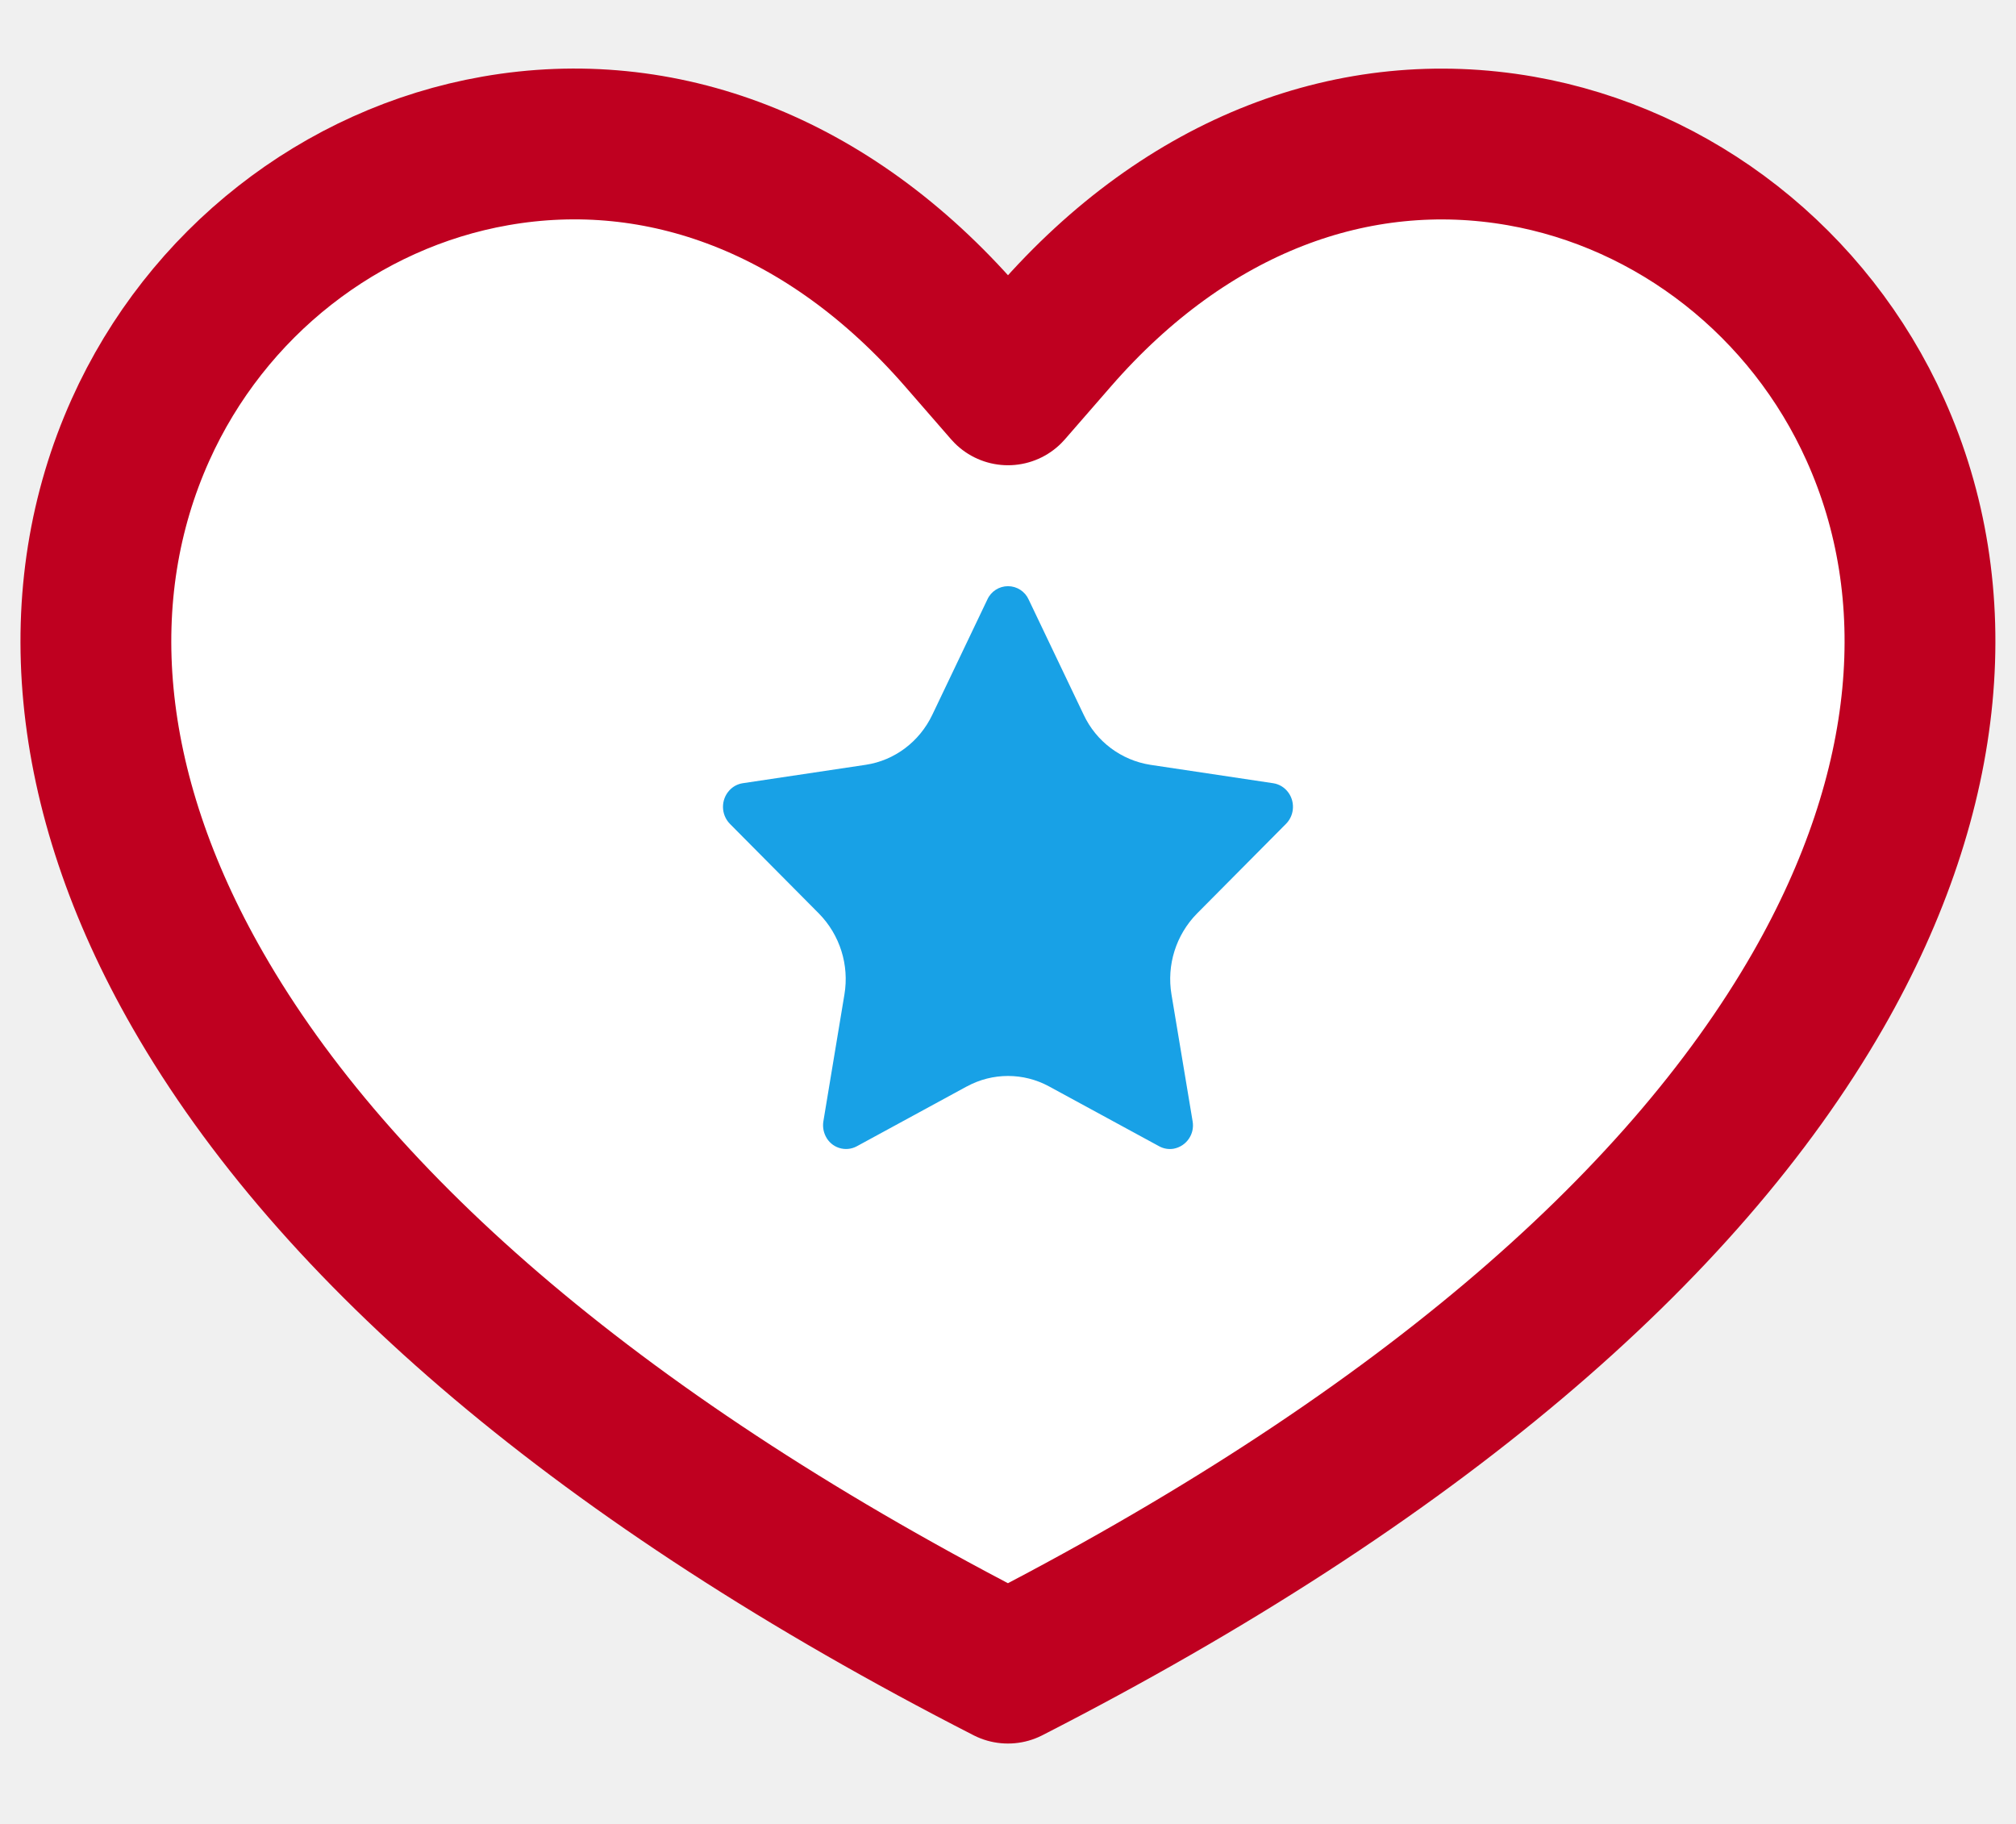
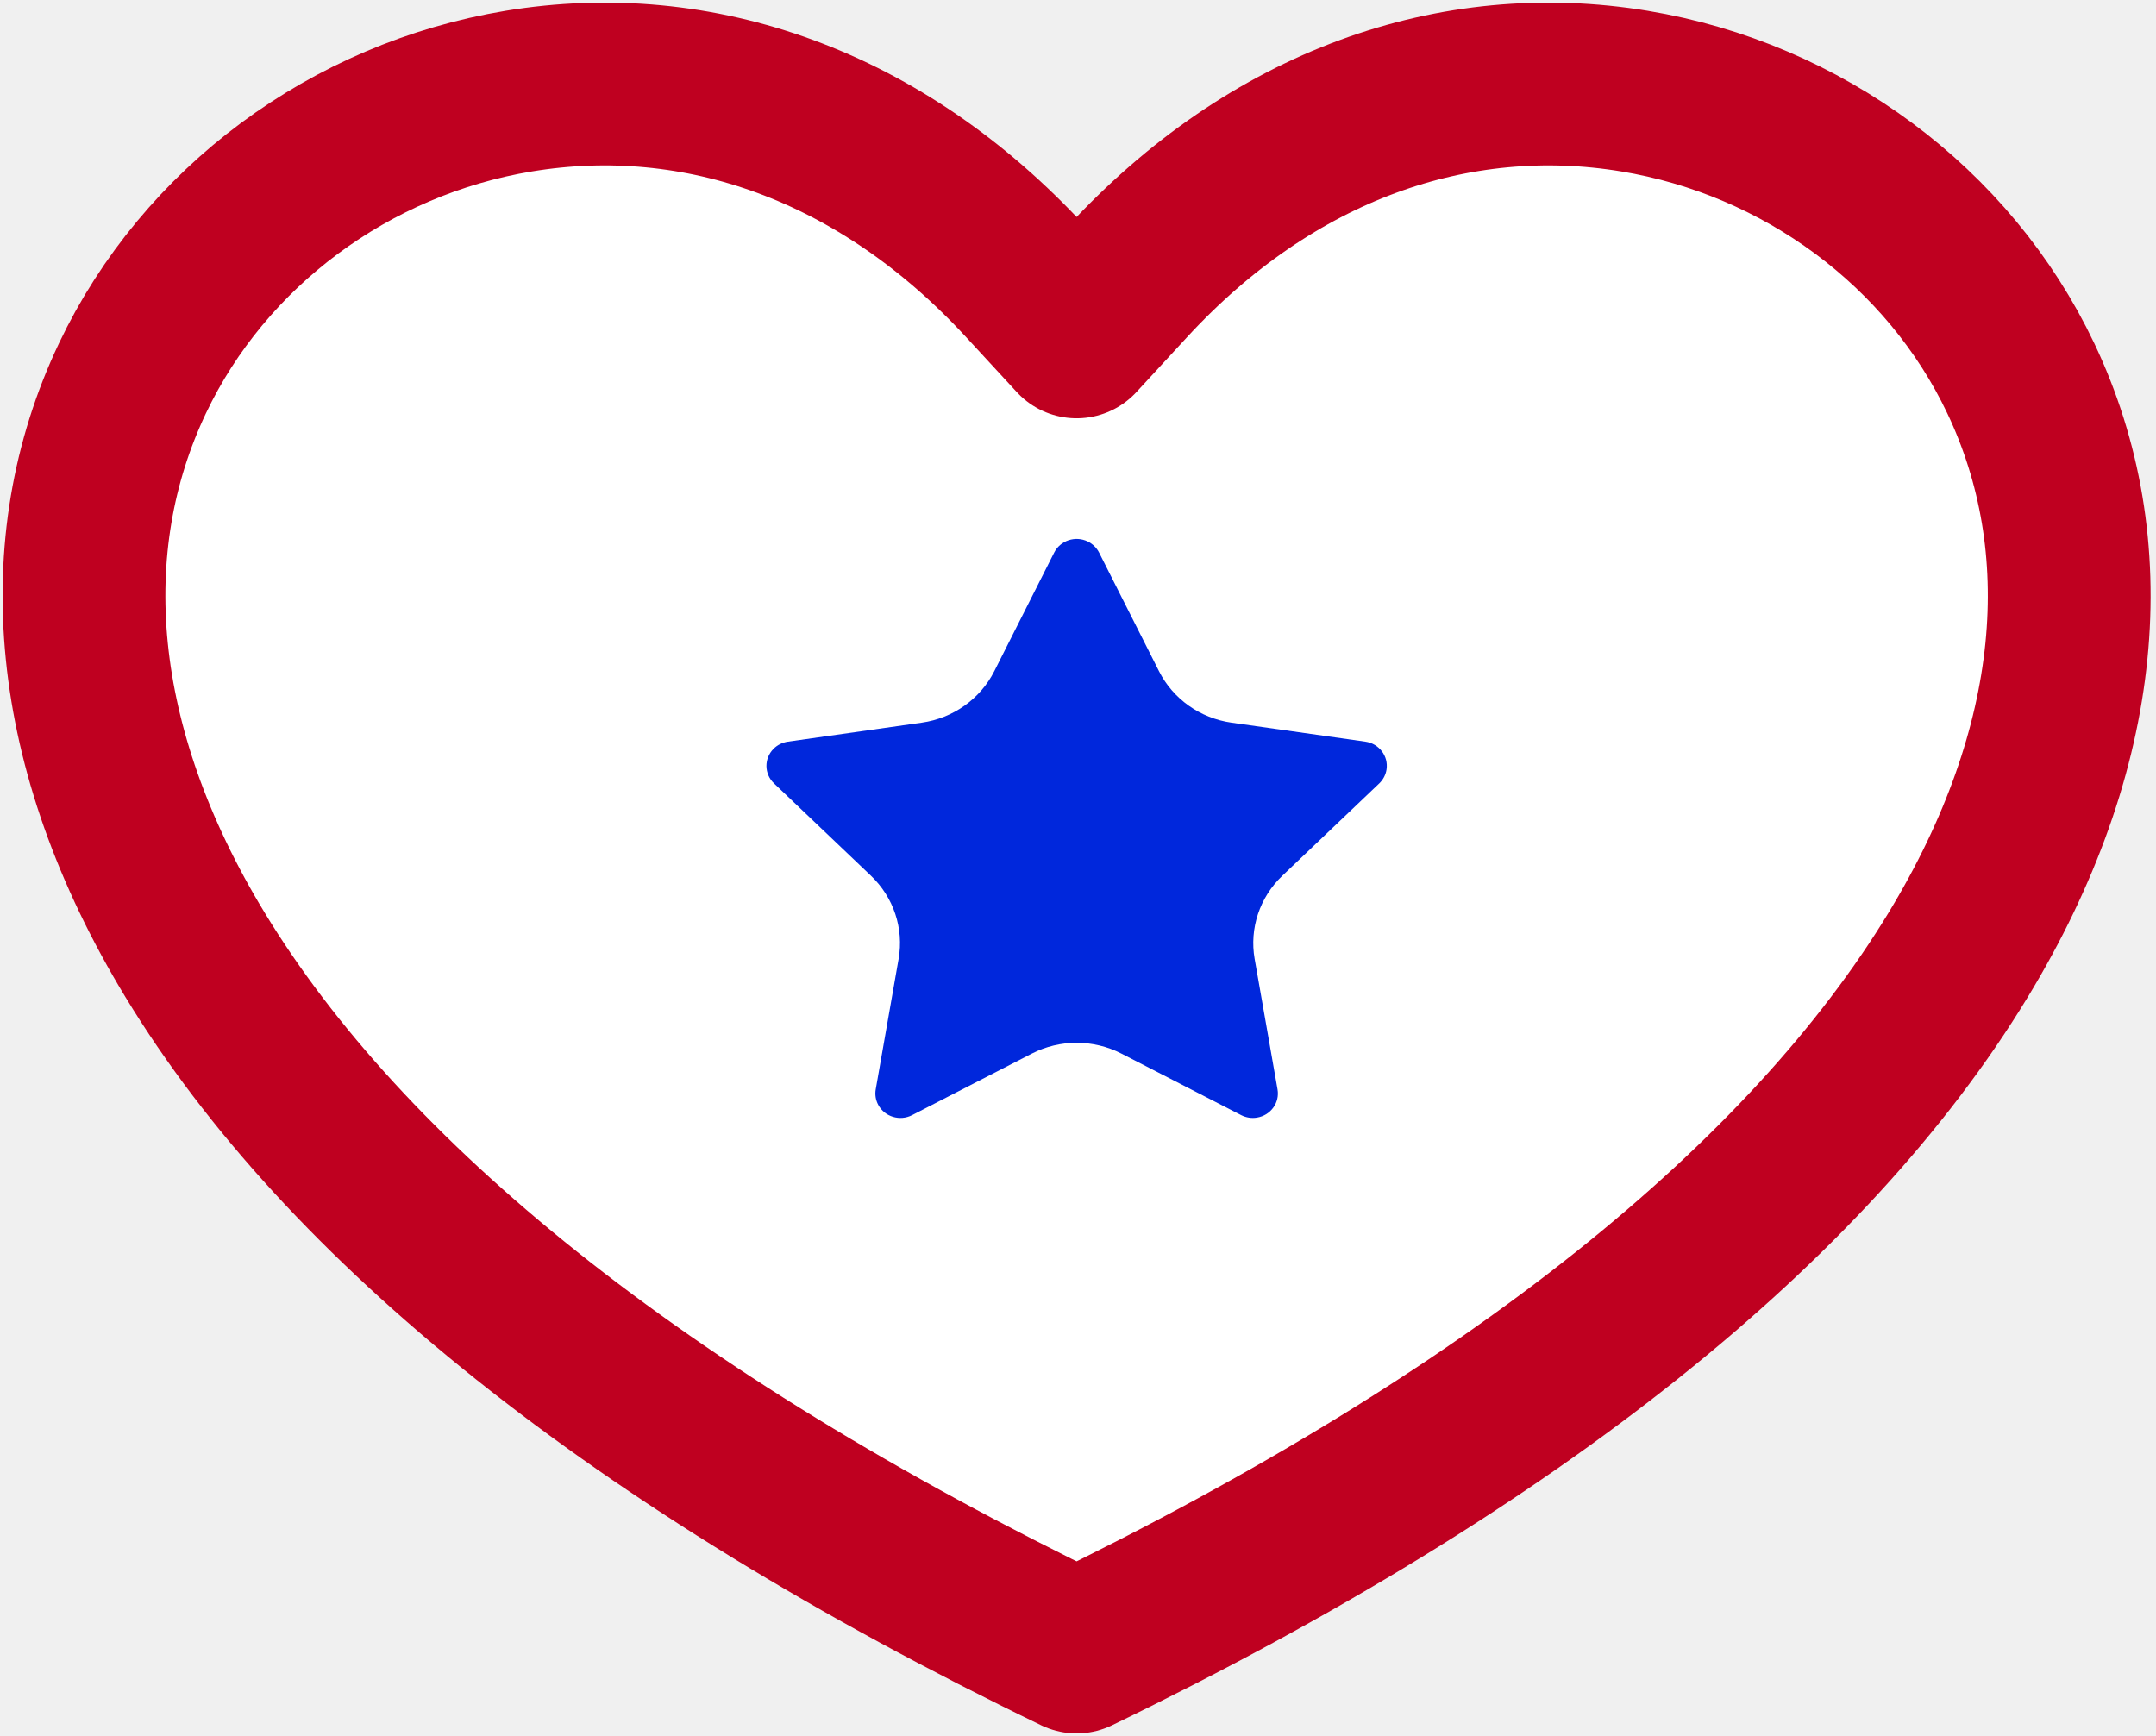
- <svg xmlns="http://www.w3.org/2000/svg" width="21" height="19" fill="none">
-   <path d="M10.5 17.377c4.213-2.156 7.01-4.574 8.436-7.057 1.207-2.103 1.358-4.154.6-5.84-.688-1.533-2.087-2.626-3.697-2.908-1.72-.3-3.469.342-4.856 1.934l-.483.555-.483-.555C8.63 1.914 6.88 1.27 5.16 1.572c-1.61.282-3.009 1.375-3.697 2.907-.758 1.687-.608 3.738.6 5.84 1.425 2.484 4.223 4.902 8.436 7.058z" fill="#fff" stroke="#BF0020" stroke-width="1.571" stroke-linecap="round" stroke-linejoin="round" />
-   <path d="M10.07 11.318l-1.145.623a.236.236 0 0 1-.324-.104.255.255 0 0 1-.024-.157l.219-1.32a.973.973 0 0 0-.265-.843l-.928-.935a.254.254 0 0 1-.004-.35.237.237 0 0 1 .137-.073l1.282-.192c.3-.045.56-.24.694-.522l.573-1.2a.236.236 0 0 1 .43 0l.573 1.2a.925.925 0 0 0 .694.522l1.281.192c.131.02.222.146.203.281a.251.251 0 0 1-.07.142l-.928.935a.973.973 0 0 0-.265.843l.22 1.32a.247.247 0 0 1-.196.286.232.232 0 0 1-.152-.025l-1.146-.623a.895.895 0 0 0-.858 0z" fill="#18A1E6" />
+ <svg xmlns="http://www.w3.org/2000/svg" width="77" height="62" viewBox="0 0 77 62" fill="none">
+   <path d="M38.45 59C54.17 51.396 64.612 42.868 69.932 34.108C74.436 26.69 74.997 19.458 72.169 13.508C69.601 8.105 64.383 4.248 58.373 3.254C51.958 2.193 45.43 4.46 40.254 10.075L38.45 12.032L36.646 10.075C31.471 4.46 24.942 2.193 18.527 3.254C12.518 4.248 7.3 8.105 4.732 13.508C1.903 19.458 2.464 26.69 6.969 34.108C12.289 42.868 22.73 51.396 38.45 59Z" fill="white" stroke="#BF0020" stroke-width="5.814" stroke-linecap="round" stroke-linejoin="round" />
+   <path d="M36.85 37.629L32.574 39.827C32.137 40.051 31.596 39.887 31.366 39.46C31.274 39.29 31.243 39.095 31.276 38.906L32.093 34.249C32.285 33.159 31.915 32.048 31.105 31.276L27.643 27.978C27.289 27.641 27.282 27.088 27.627 26.743C27.764 26.605 27.944 26.516 28.139 26.488L32.921 25.809C34.041 25.65 35.01 24.962 35.511 23.97L37.649 19.735C37.868 19.302 38.404 19.125 38.847 19.338C39.023 19.423 39.166 19.563 39.253 19.735L41.392 23.97C41.893 24.962 42.861 25.65 43.981 25.809L48.764 26.488C49.252 26.557 49.591 27.001 49.52 27.478C49.492 27.668 49.4 27.844 49.26 27.978L45.798 31.276C44.988 32.048 44.618 33.159 44.809 34.249L45.626 38.906C45.71 39.381 45.383 39.833 44.896 39.914C44.702 39.947 44.503 39.916 44.329 39.827L40.052 37.629C39.05 37.114 37.852 37.114 36.85 37.629Z" fill="#0027DC" />
</svg>
